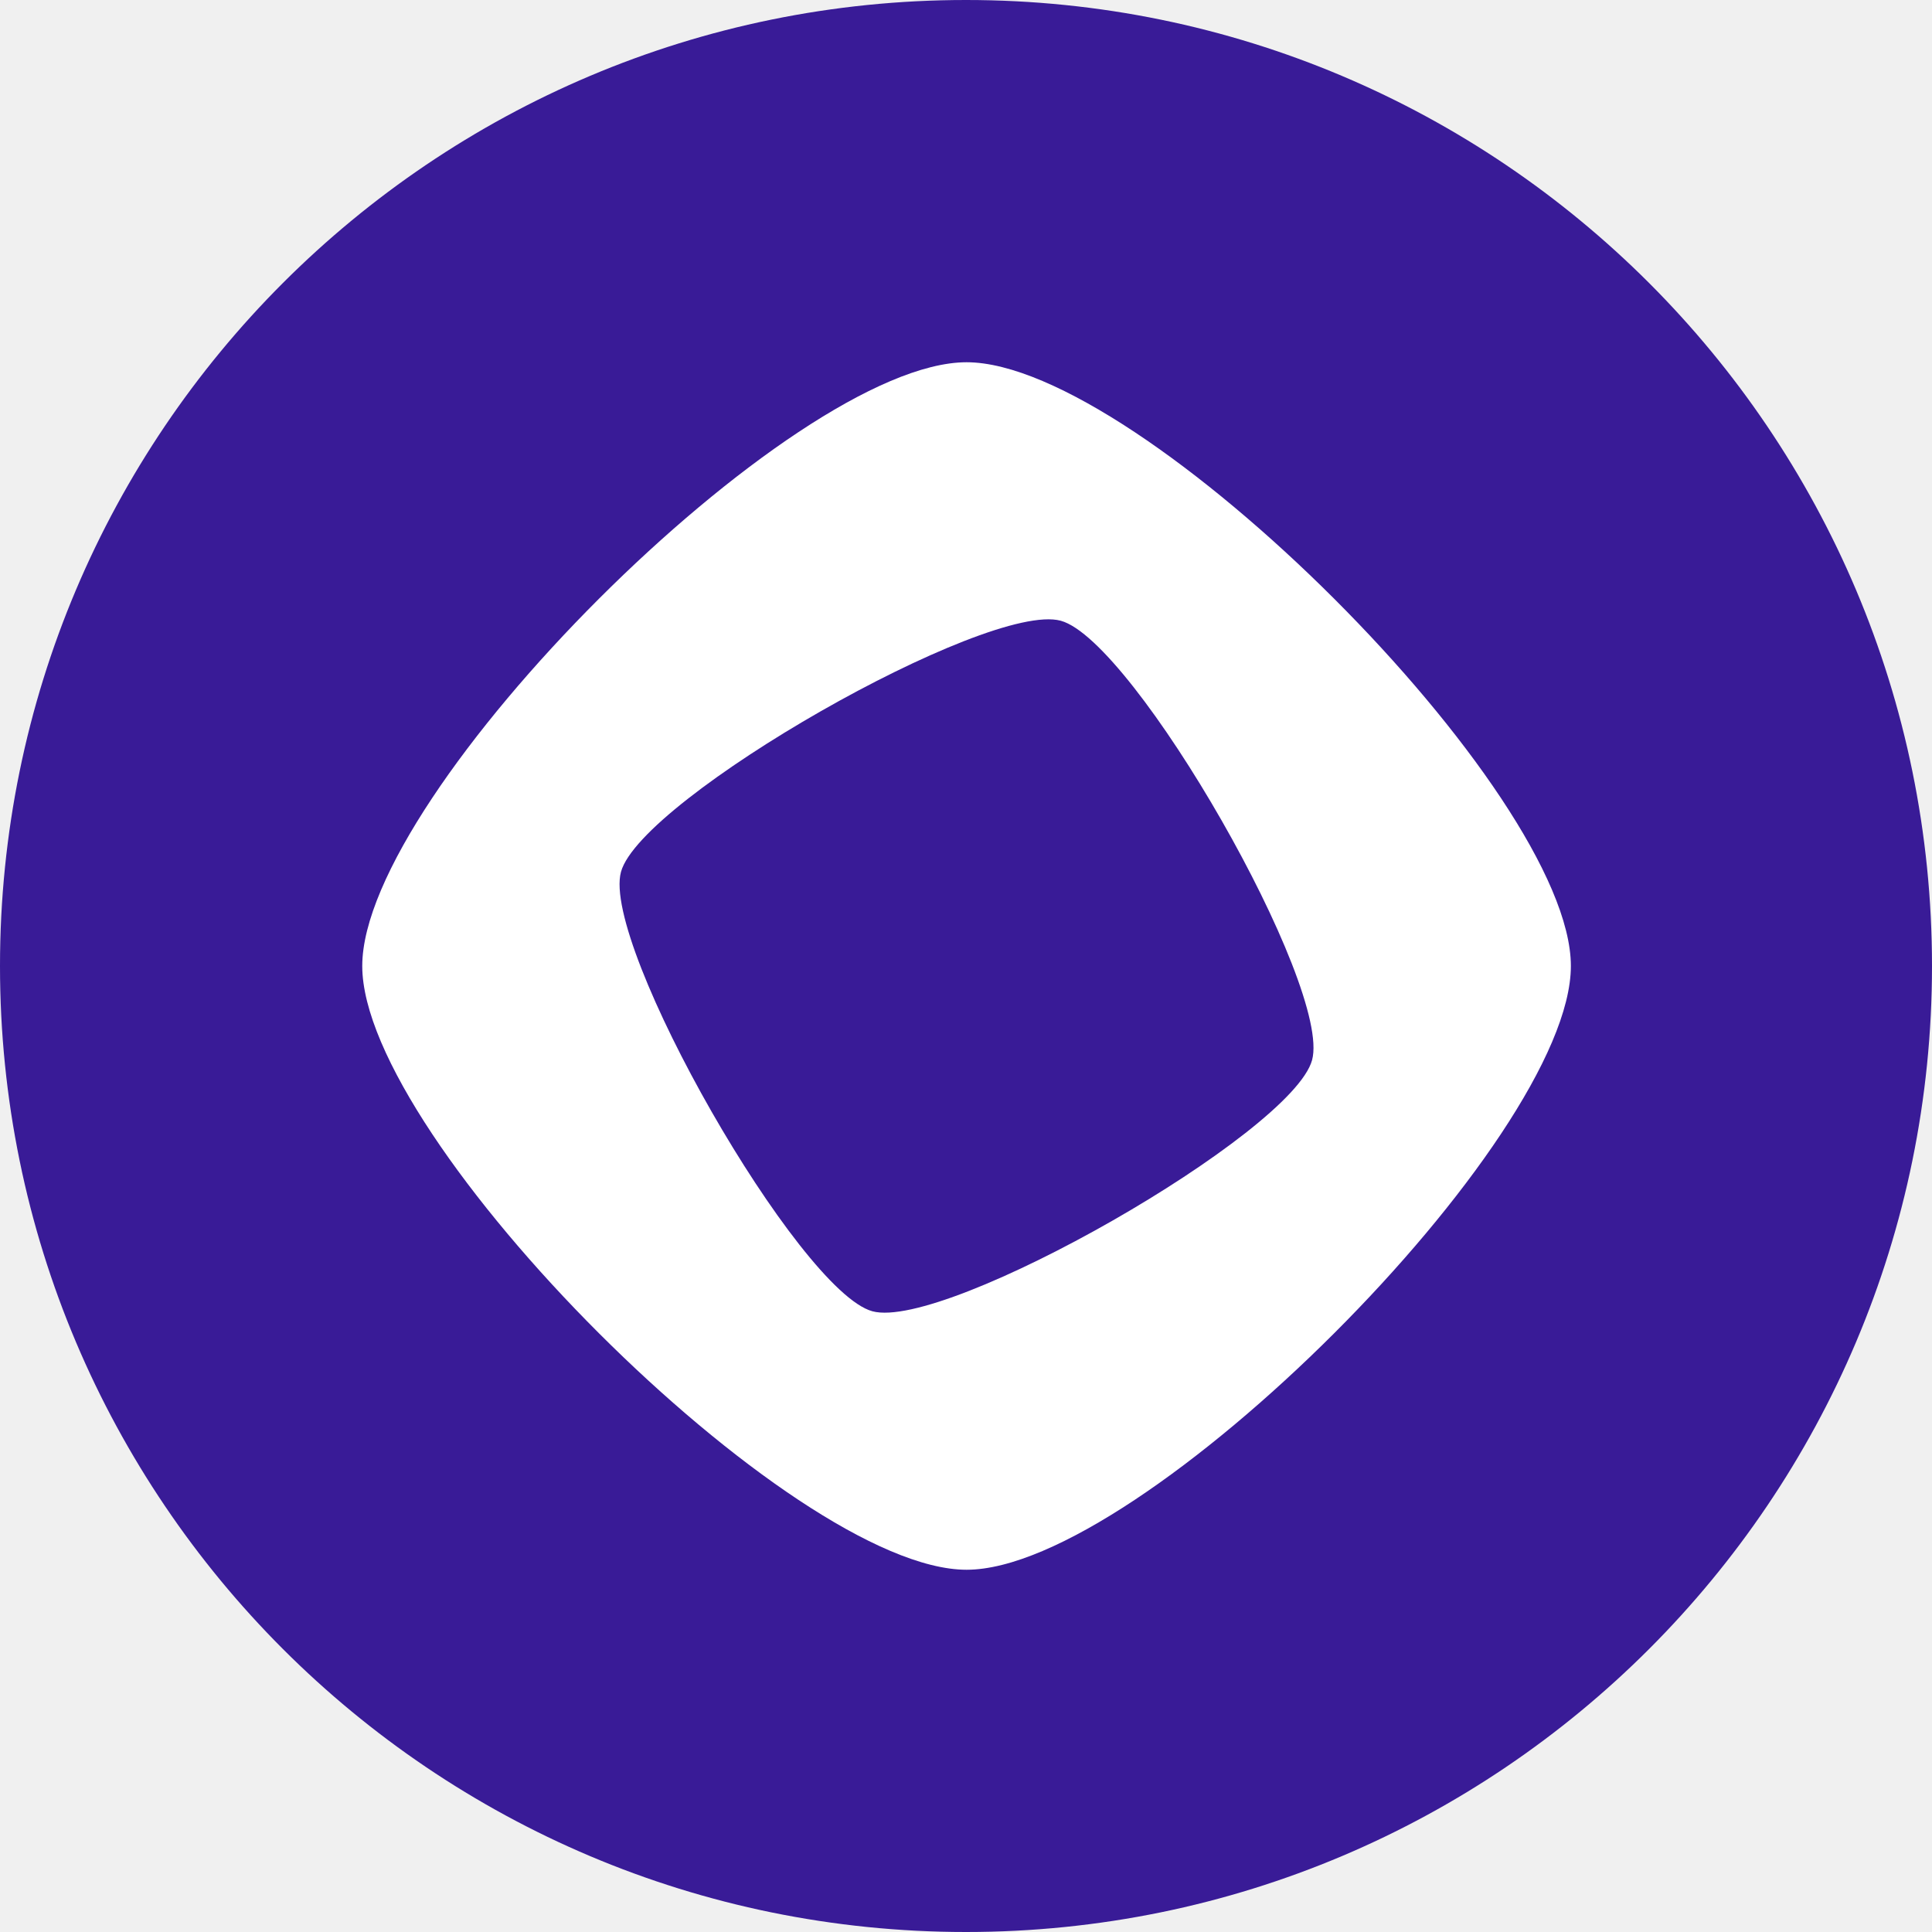
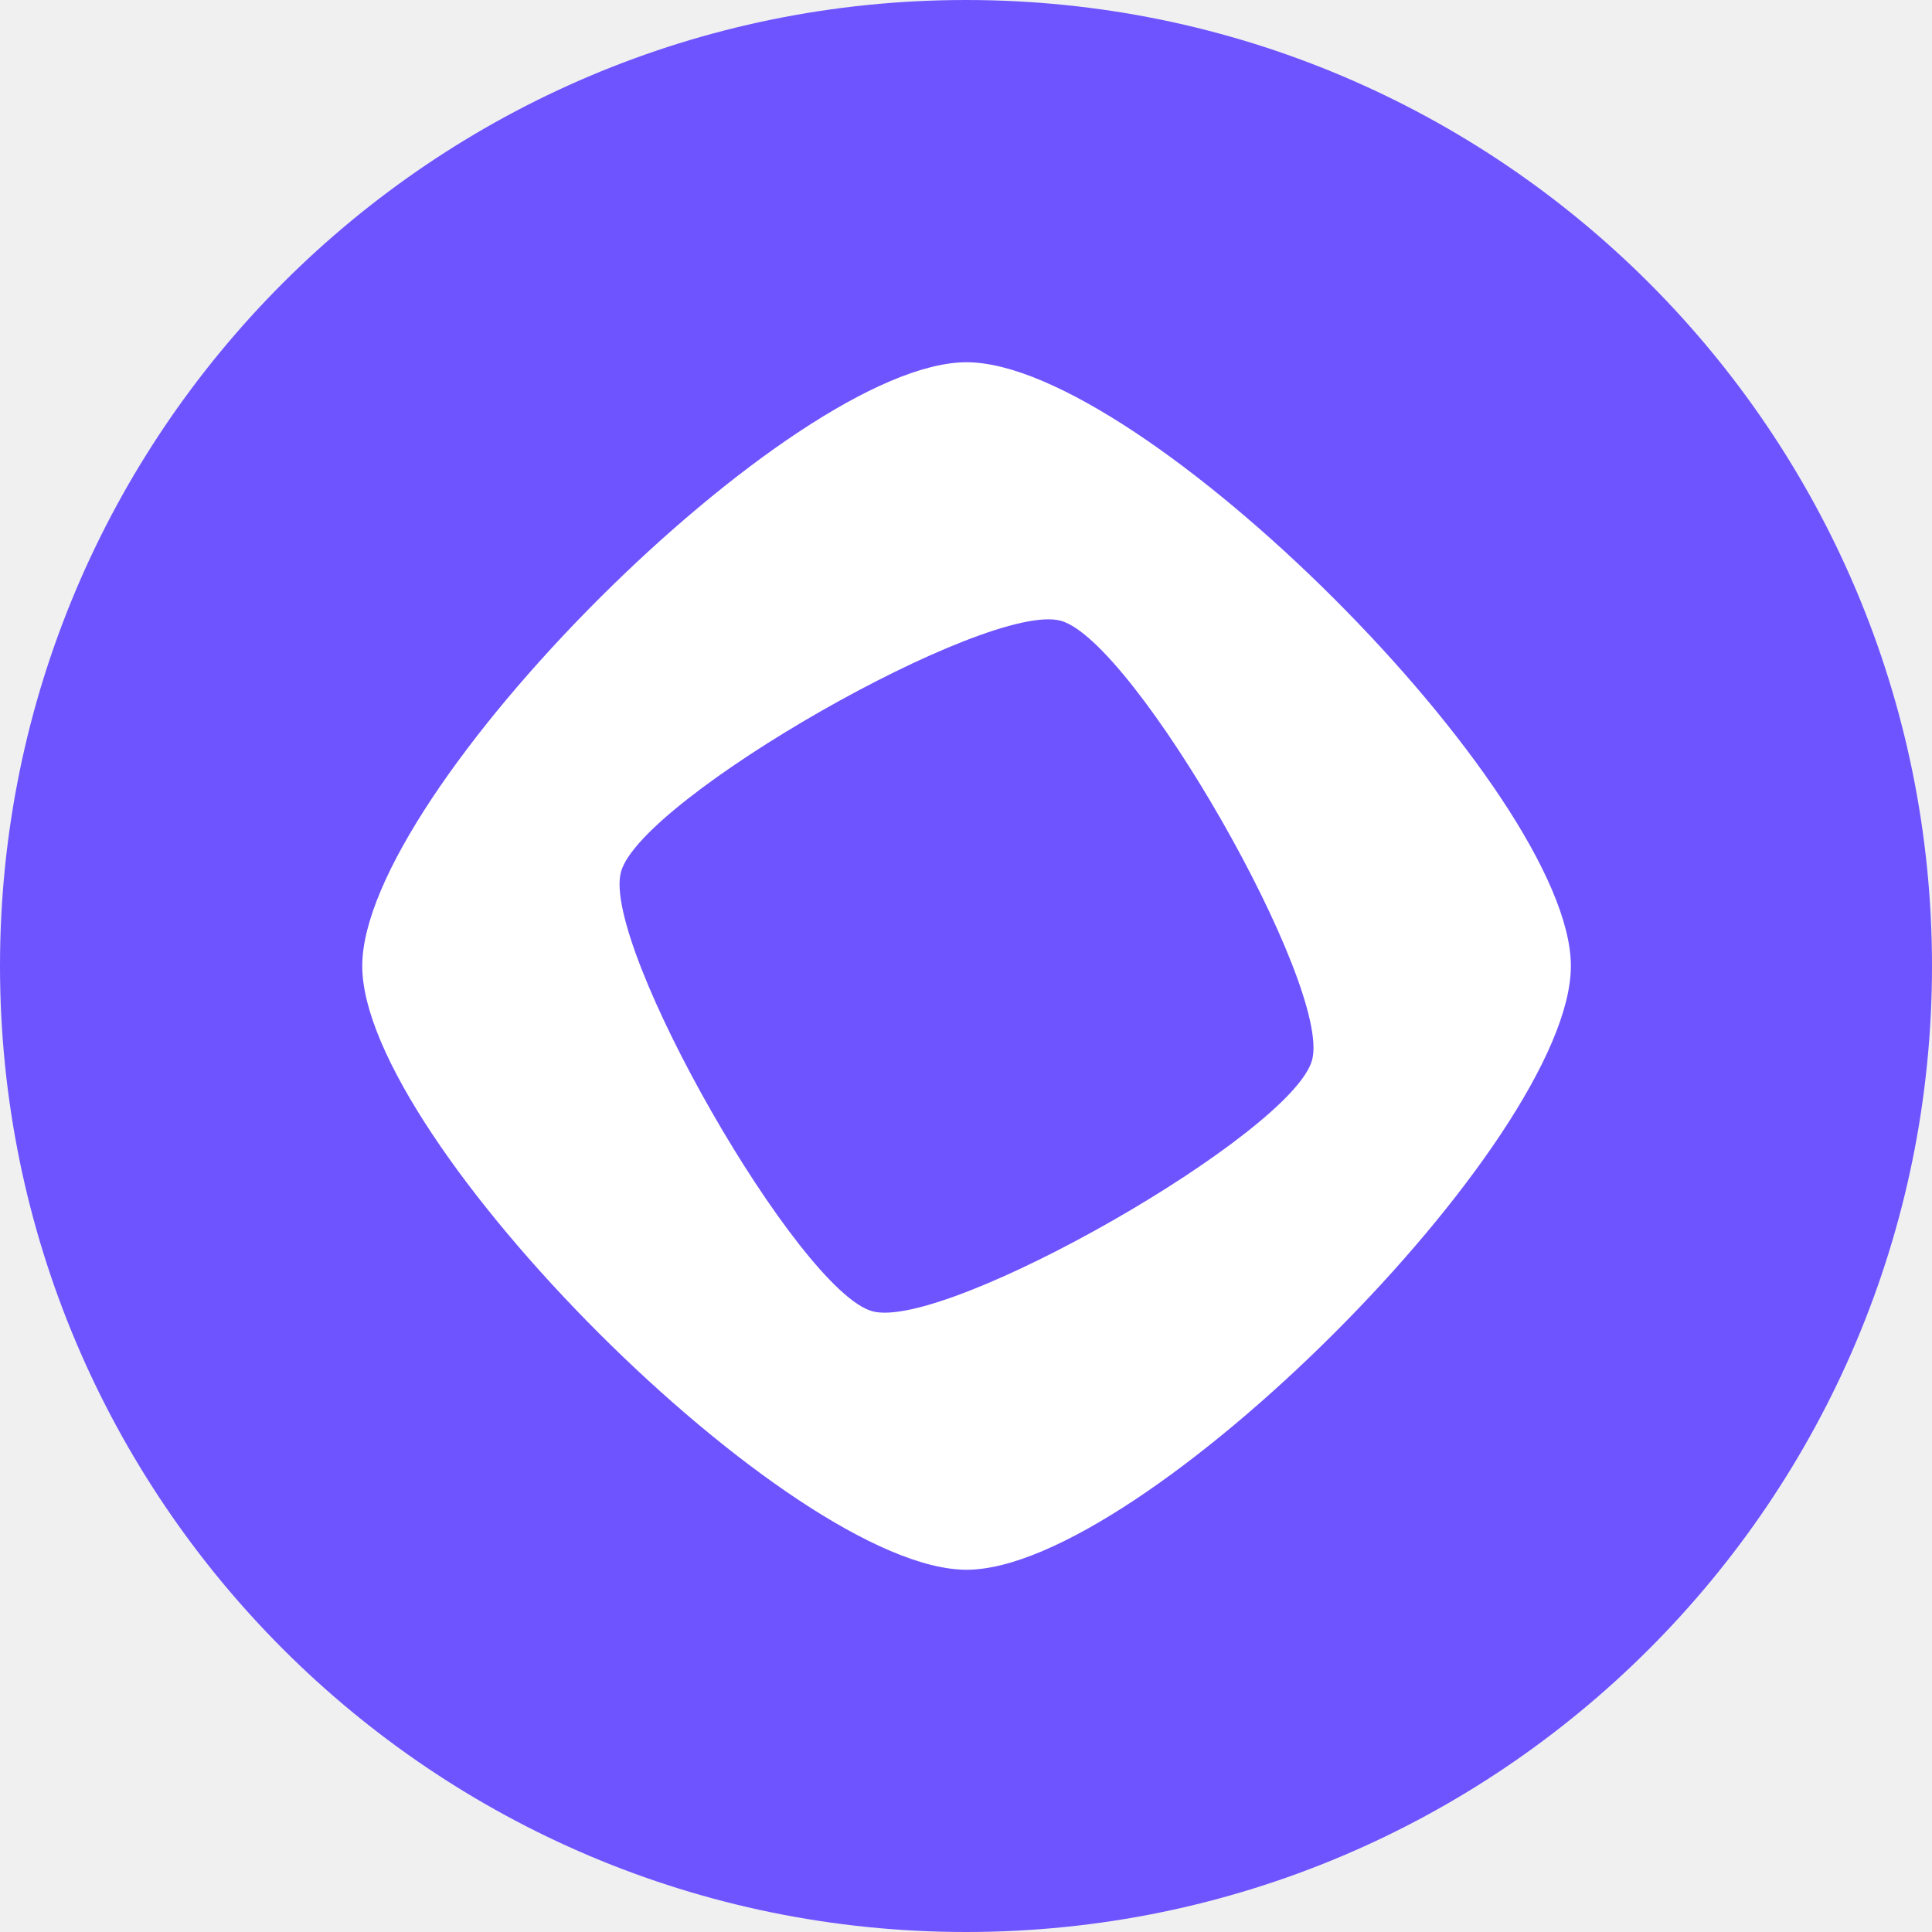
<svg xmlns="http://www.w3.org/2000/svg" width="24" height="24" viewBox="0 0 24 24" fill="none">
-   <g clip-path="url(#clip0_1_6)">
-     <path d="M12 24C18.627 24 24 18.627 24 12C24 5.373 18.627 0 12 0C5.373 0 0 5.373 0 12C0 18.627 5.373 24 12 24Z" fill="#391B97" />
+   <g clip-path="url(#clip0_1_8)">
+     <path d="M12 24C18.627 24 24 18.627 24 12C24 5.373 18.627 0 12 0C5.373 0 0 5.373 0 12C0 18.627 5.373 24 12 24Z" fill="#6E54FF" />
    <path d="M12.007 4.5C9.839 4.5 4.5 9.834 4.5 12C4.5 14.166 9.839 19.5 12.007 19.5C14.175 19.5 19.514 14.166 19.514 12C19.514 9.834 14.175 4.5 12.007 4.5ZM10.837 16.289C9.923 16.04 7.465 11.744 7.714 10.831C7.963 9.918 12.263 7.462 13.177 7.711C14.091 7.96 16.549 12.255 16.299 13.169C16.05 14.082 11.751 16.538 10.837 16.289Z" fill="white" />
  </g>
  <defs>
-     <clipPath id="clip0_1_6">
+     <clipPath id="clip0_1_8">
      <rect width="24" height="24" fill="white" />
    </clipPath>
  </defs>
</svg>
